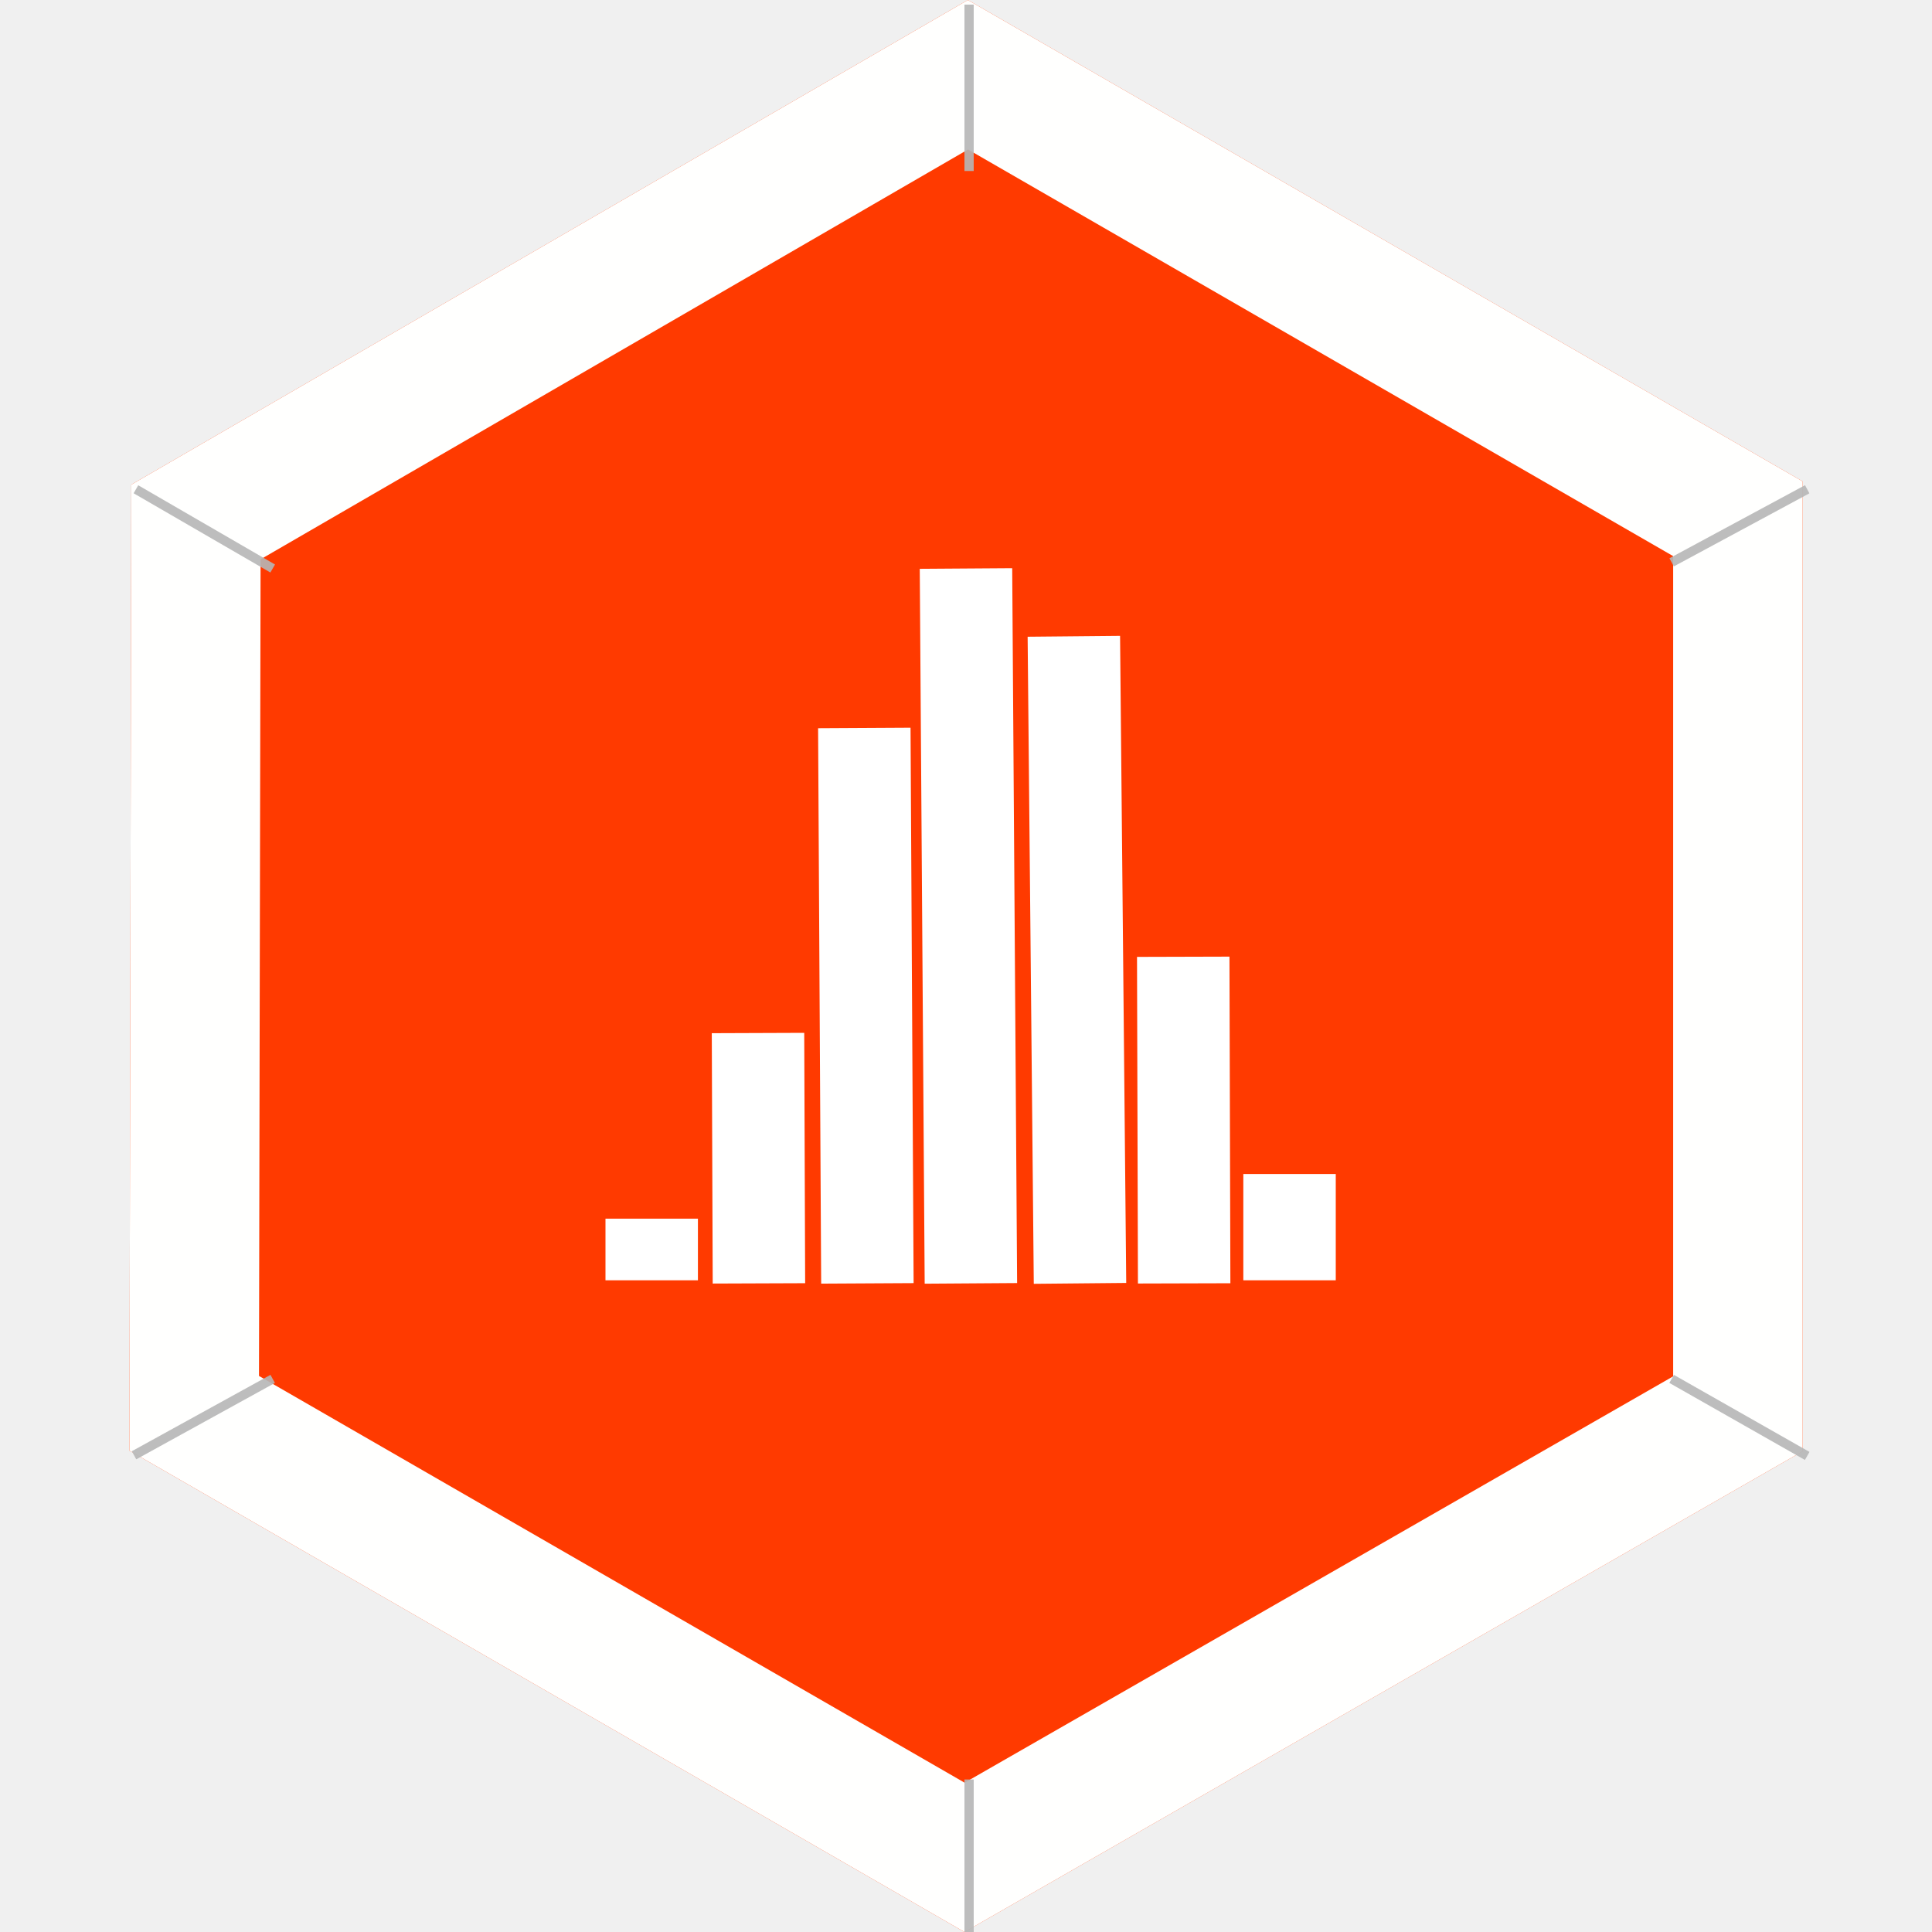
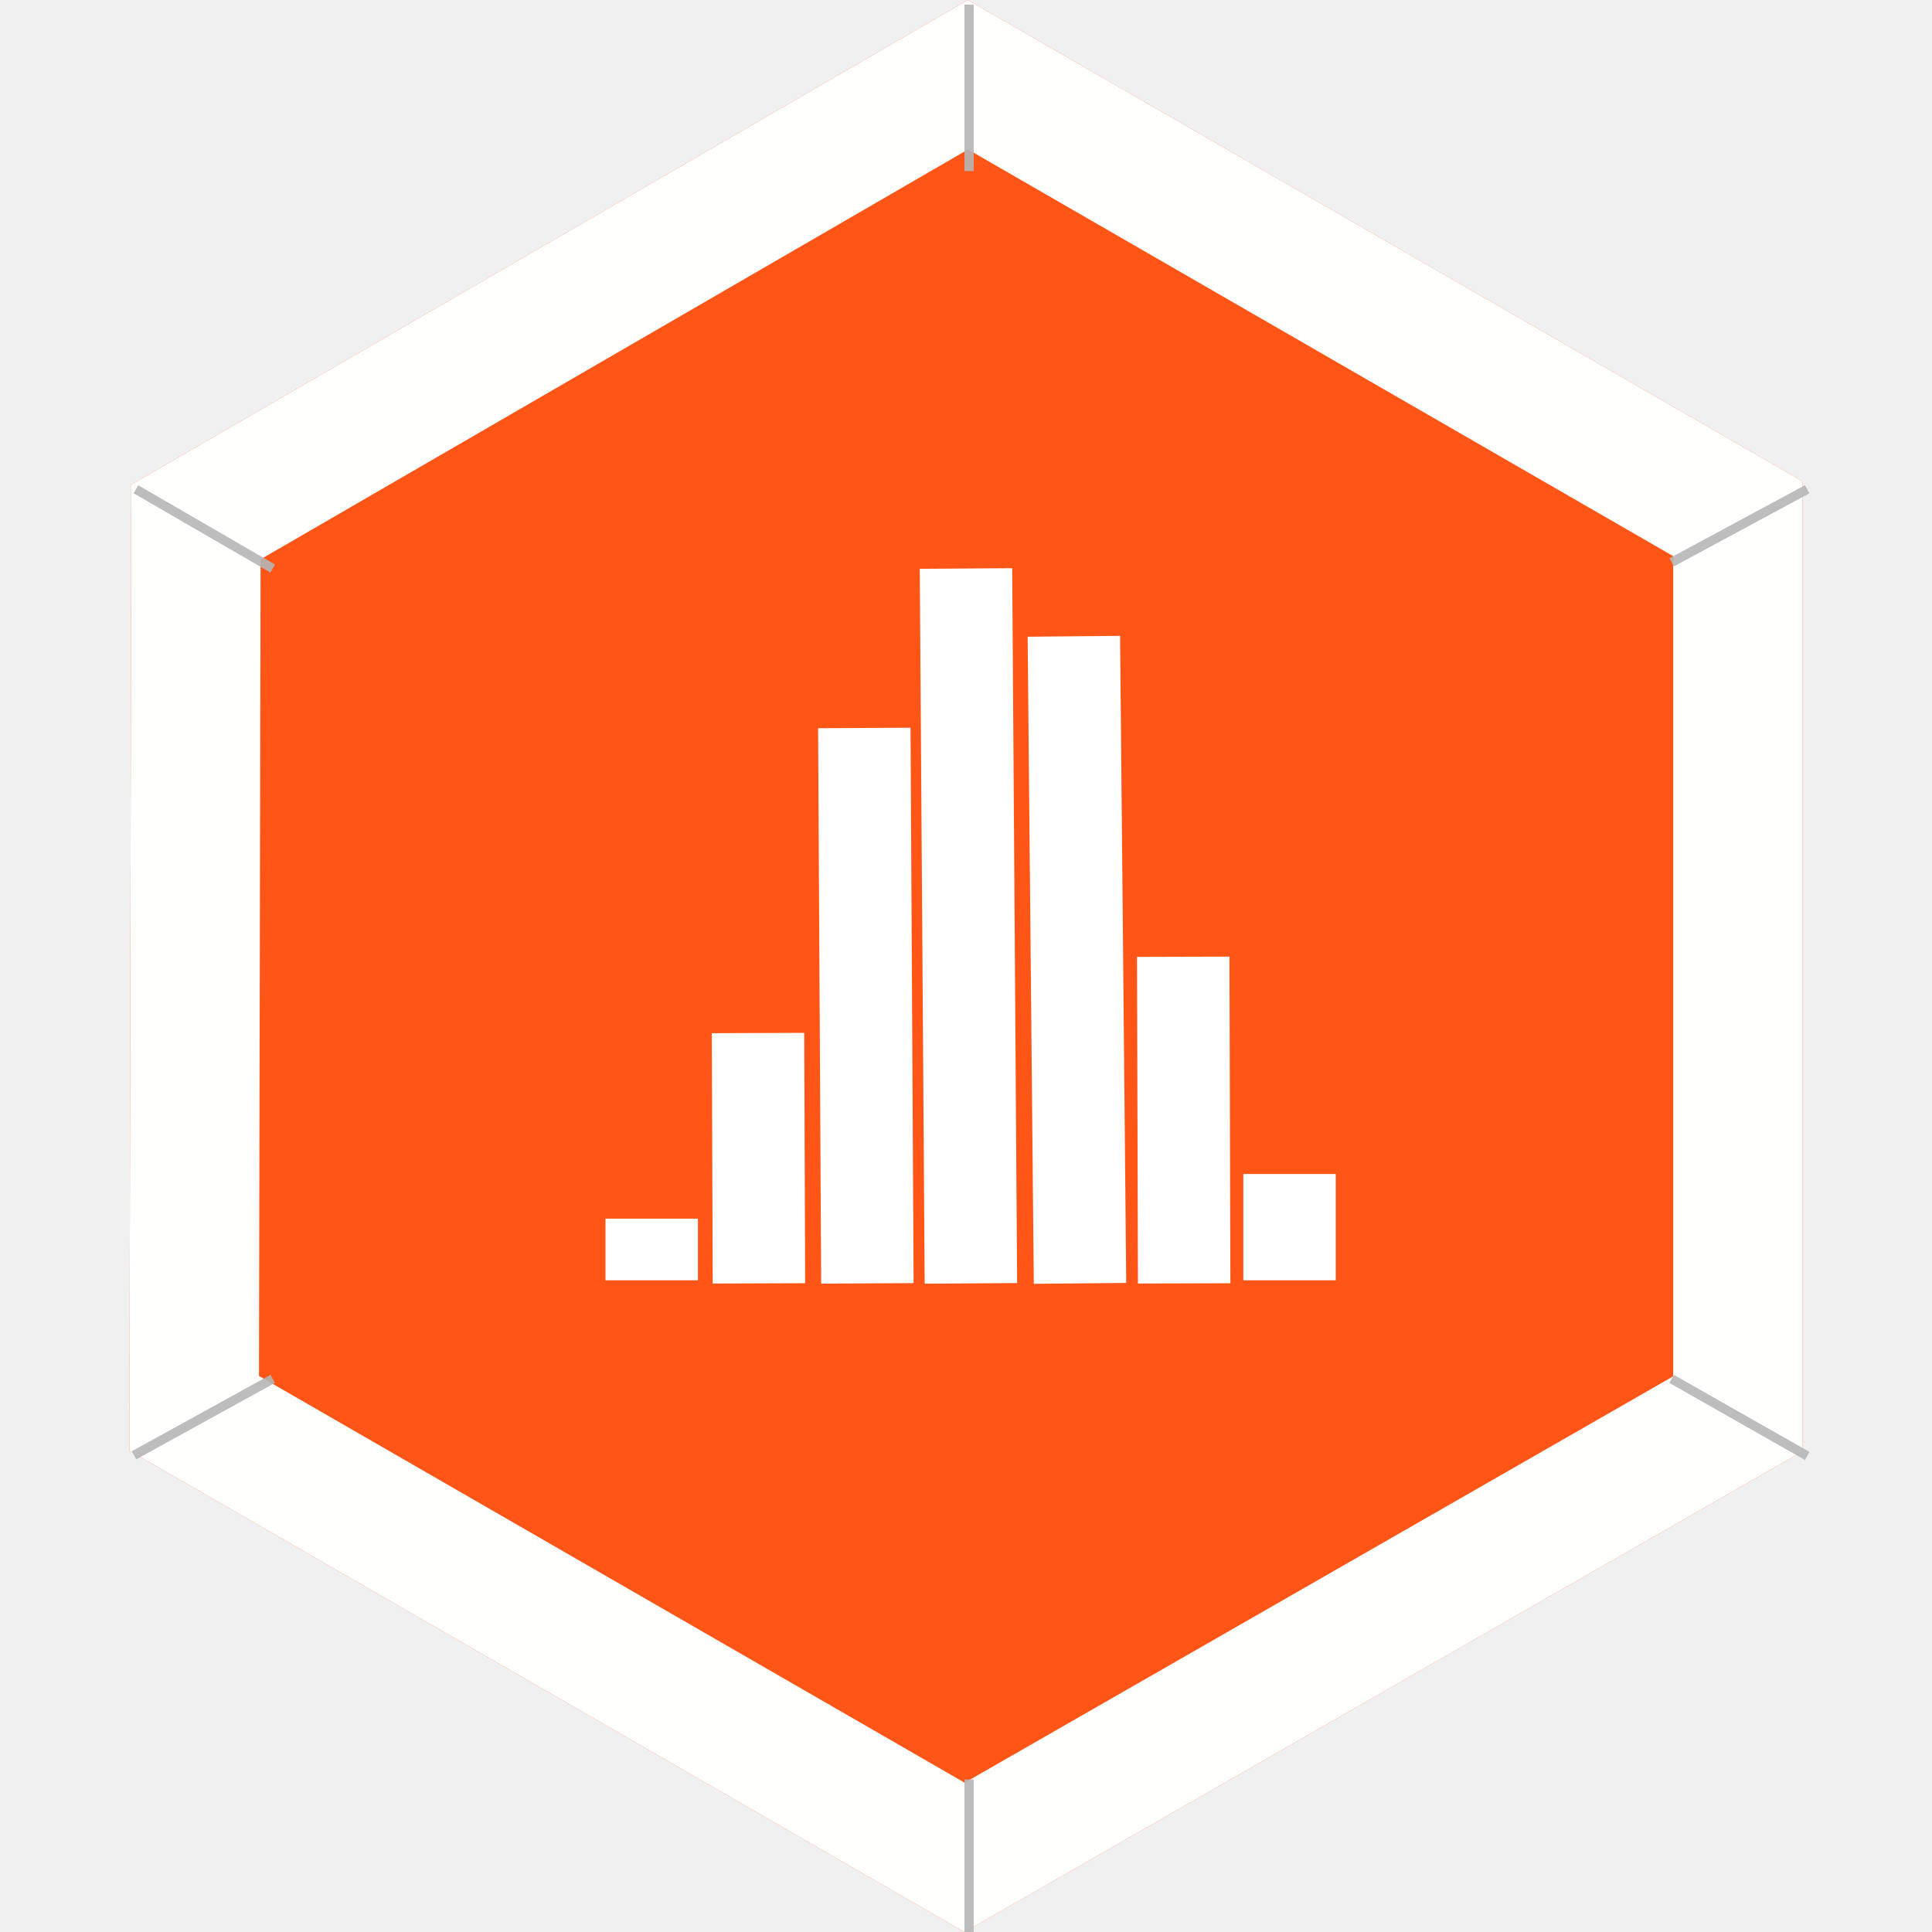
<svg xmlns="http://www.w3.org/2000/svg" version="1.1" x="0" y="0" width="209" height="209" viewBox="0, 0, 209, 209">
-   <g id="Background">
-     <rect x="0" y="0" width="209" height="209" fill="#000000" fill-opacity="0" />
-   </g>
  <g id="Background" display="none">
    <g>
      <path d="M0.5,0.5 L209.5,0.5 L209.5,209.5 L0.5,209.5 L0.5,0.5 z" fill="#FFFFFF" />
      <path d="M0.5,0.5 L209.5,0.5 L209.5,209.5 L0.5,209.5 L0.5,0.5 z" fill-opacity="0" stroke="#000000" stroke-width="1" />
    </g>
  </g>
  <g id="Grid" display="none">
    <path d="M14.167,0.5 L14.833,209.5" fill-opacity="0" stroke="#B6B6B6" stroke-width="1" stroke-opacity="0.45" />
    <path d="M26.167,0.5 L26.167,209.5" fill-opacity="0" stroke="#B6B6B6" stroke-width="1" stroke-opacity="0.45" />
    <path d="M38.5,0.5 L38.5,209.5" fill-opacity="0" stroke="#B6B6B6" stroke-width="1" stroke-opacity="0.45" />
    <path d="M50.167,0.5 L50.167,209.5" fill-opacity="0" stroke="#B6B6B6" stroke-width="1" stroke-opacity="0.45" />
    <path d="M62.833,0.5 L62.833,209.5" fill-opacity="0" stroke="#B6B6B6" stroke-width="1" stroke-opacity="0.45" />
    <path d="M74.833,0.5 L74.833,209.5" fill-opacity="0" stroke="#B6B6B6" stroke-width="1" stroke-opacity="0.45" />
    <path d="M86.167,0.5 L86.167,209.5" fill-opacity="0" stroke="#B6B6B6" stroke-width="1" stroke-opacity="0.45" />
    <path d="M98.167,0.5 L98.167,209.5" fill-opacity="0" stroke="#B6B6B6" stroke-width="1" stroke-opacity="0.45" />
    <path d="M110.833,0.5 L110.833,209.5" fill-opacity="0" stroke="#B6B6B6" stroke-width="1" stroke-opacity="0.45" />
    <path d="M122.833,0.5 L122.833,209.5" fill-opacity="0" stroke="#B6B6B6" stroke-width="1" stroke-opacity="0.45" />
    <path d="M134.167,0.5 L134.167,209.5" fill-opacity="0" stroke="#B6B6B6" stroke-width="1" stroke-opacity="0.45" />
    <path d="M146.833,0.5 L146.833,209.5" fill-opacity="0" stroke="#B6B6B6" stroke-width="1" stroke-opacity="0.45" />
    <path d="M158.167,0.5 L158.167,209.5" fill-opacity="0" stroke="#B6B6B6" stroke-width="1" stroke-opacity="0.45" />
    <path d="M170.167,0.5 L170.167,209.5" fill-opacity="0" stroke="#B6B6B6" stroke-width="1" stroke-opacity="0.45" />
    <path d="M182.833,0.5 L182.833,209.5" fill-opacity="0" stroke="#B6B6B6" stroke-width="1" stroke-opacity="0.45" />
    <path d="M195.833,0.5 L195.833,209.5" fill-opacity="0" stroke="#B6B6B6" stroke-width="1" stroke-opacity="0.45" />
    <path d="M206.5,0.5 L206.5,209.5" fill-opacity="0" stroke="#B6B6B6" stroke-width="1" stroke-opacity="0.45" />
    <path d="M0.5,12.167 L209.5,12.833" fill-opacity="0" stroke="#B6B6B6" stroke-width="1" stroke-opacity="0.45" />
    <path d="M0.5,23.833 L209.5,24.5" fill-opacity="0" stroke="#B6B6B6" stroke-width="1" stroke-opacity="0.45" />
    <path d="M0.5,36.833 L209.5,37.5" fill-opacity="0" stroke="#B6B6B6" stroke-width="1" stroke-opacity="0.45" />
    <path d="M0.5,47.833 L209.5,48.5" fill-opacity="0" stroke="#B6B6B6" stroke-width="1" stroke-opacity="0.45" />
    <path d="M0.5,60.833 L209.5,61.5" fill-opacity="0" stroke="#B6B6B6" stroke-width="1" stroke-opacity="0.45" />
    <path d="M0.5,71.833 L209.5,72.5" fill-opacity="0" stroke="#B6B6B6" stroke-width="1" stroke-opacity="0.45" />
    <path d="M0.5,84.833 L209.5,85.5" fill-opacity="0" stroke="#B6B6B6" stroke-width="1" stroke-opacity="0.45" />
    <path d="M0.5,96.833 L209.5,97.5" fill-opacity="0" stroke="#B6B6B6" stroke-width="1" stroke-opacity="0.45" />
    <path d="M0.5,107.833 L209.5,108.5" fill-opacity="0" stroke="#B6B6B6" stroke-width="1" stroke-opacity="0.45" />
    <path d="M0.5,119.833 L209.5,120.5" fill-opacity="0" stroke="#B6B6B6" stroke-width="1" stroke-opacity="0.45" />
    <path d="M0.5,131.833 L209.5,132.5" fill-opacity="0" stroke="#B6B6B6" stroke-width="1" stroke-opacity="0.45" />
    <path d="M0.5,144.833 L209.5,145.5" fill-opacity="0" stroke="#B6B6B6" stroke-width="1" stroke-opacity="0.45" />
    <path d="M0.5,156.833 L209.5,157.5" fill-opacity="0" stroke="#B6B6B6" stroke-width="1" stroke-opacity="0.45" />
    <path d="M0.5,168.833 L209.5,169.5" fill-opacity="0" stroke="#B6B6B6" stroke-width="1" stroke-opacity="0.45" />
    <path d="M0.5,179.833 L209.5,180.5" fill-opacity="0" stroke="#B6B6B6" stroke-width="1" stroke-opacity="0.45" />
    <path d="M0.5,191.833 L209.5,192.5" fill-opacity="0" stroke="#B6B6B6" stroke-width="1" stroke-opacity="0.45" />
    <path d="M0.5,203.833 L209.5,204.5" fill-opacity="0" stroke="#B6B6B6" stroke-width="1" stroke-opacity="0.45" />
    <path d="M2.833,0.5 L3.5,209.5" fill-opacity="0" stroke="#B6B6B6" stroke-width="1" stroke-opacity="0.45" />
  </g>
  <g id="Hexagon">
    <g>
-       <path d="M104.333,209 L14,156.928 L14.204,52.428 L104.704,-0 L195,52.072 L195,157 z" fill="#FF3A00" />
+       <path d="M104.333,209 L14,156.928 L14.204,52.428 L104.704,-0 L195,52.072 L195,157 z" fill="#FF5617" />
      <path d="M104.704,0 L195,52.072 L195,157 L104.333,209 L14,156.928 L14.204,52.428 L104.704,0 z M104.72,16.17 L28.189,60.506 L28.016,148.848 L104.351,192.85 L181,148.89 L181,60.16 L104.72,16.17 z" fill="#FFFFFE" />
    </g>
  </g>
  <g id="Diags" display="none">
    <path d="M14.704,52.928 L195.5,157.5" fill-opacity="0" stroke="#B6B6B6" stroke-width="1" stroke-opacity="0.45" />
    <path d="M14.5,157.428 L195.5,52.928" fill-opacity="0" stroke="#B6B6B6" stroke-width="1" stroke-opacity="0.45" />
    <path d="M104.833,209.5 L105.204,0.5" fill-opacity="0" stroke="#B6B6B6" stroke-width="1" stroke-opacity="0.45" />
  </g>
  <g id="Border_Scores">
    <path d="M29.5,149.167 L14.5,157.428" fill-opacity="0" stroke="#B6B6B6" stroke-width="1" stroke-opacity="0.901" />
    <path d="M14.704,52.928 L29.5,61.5" fill-opacity="0" stroke="#B6B6B6" stroke-width="1" stroke-opacity="0.901" />
    <path d="M104.833,0.5 L104.833,18.5" fill-opacity="0" stroke="#B6B6B6" stroke-width="1" stroke-opacity="0.901" />
    <path d="M180.833,60.833 L195.5,52.928" fill-opacity="0" stroke="#B6B6B6" stroke-width="1" stroke-opacity="0.901" />
    <path d="M180.833,149.167 L195.5,157.5" fill-opacity="0" stroke="#B6B6B6" stroke-width="1" stroke-opacity="0.901" />
    <path d="M104.833,192.5 L104.833,209.5" fill-opacity="0" stroke="#B6B6B6" stroke-width="1" stroke-opacity="0.901" />
  </g>
  <g id="Symbol">
    <path d="M104.498,61.5 L105.03,138.833" fill-opacity="0" stroke="#FFFFFF" stroke-width="10" />
    <path d="M116.167,68.833 L116.833,138.833" fill-opacity="0" stroke="#FFFFFF" stroke-width="10" />
    <path d="M128,103.5 L128.1,138.833" fill-opacity="0" stroke="#FFFFFF" stroke-width="10" />
    <path d="M93.5,78.75 L93.833,138.833" fill-opacity="0" stroke="#FFFFFF" stroke-width="10" />
    <path d="M82,111.75 L82.1,138.833" fill-opacity="0" stroke="#FFFFFF" stroke-width="10" />
    <path d="M139.5,127 L139.5,138.5" fill-opacity="0" stroke="#FFFFFF" stroke-width="10" />
    <path d="M70.5,131.833 L70.5,138.5" fill-opacity="0" stroke="#FFFFFF" stroke-width="10" />
  </g>
</svg>
